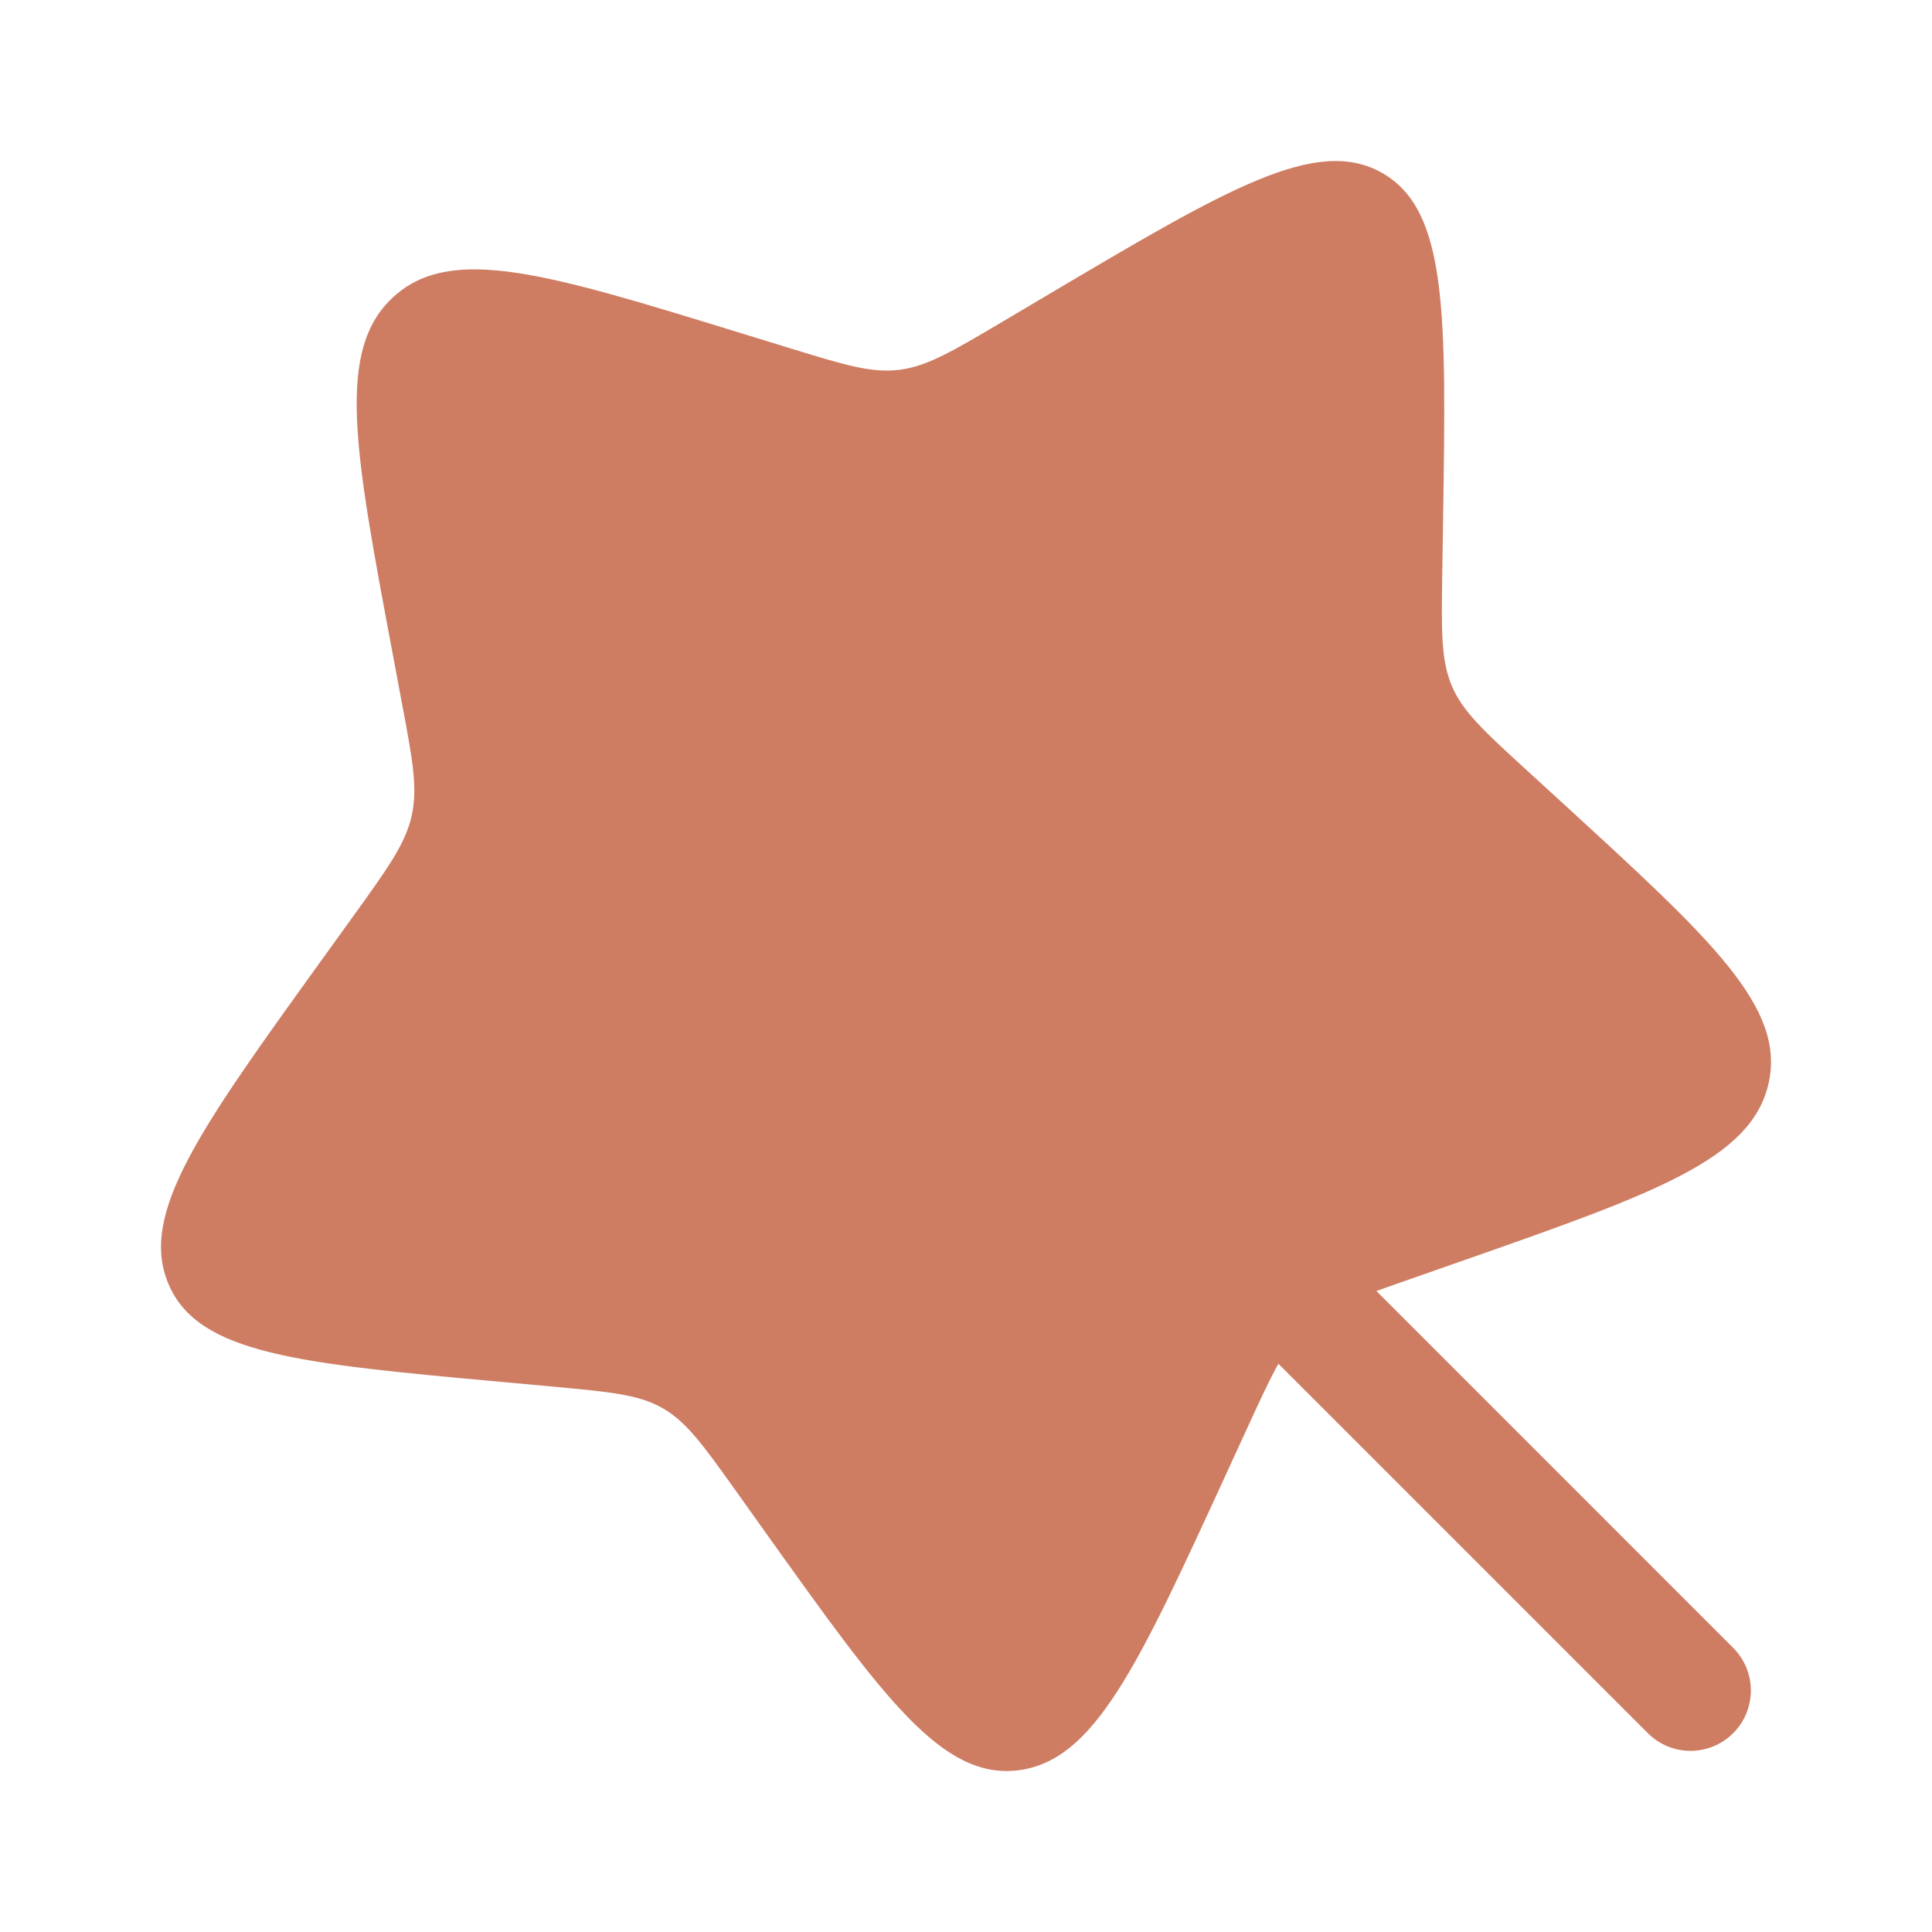
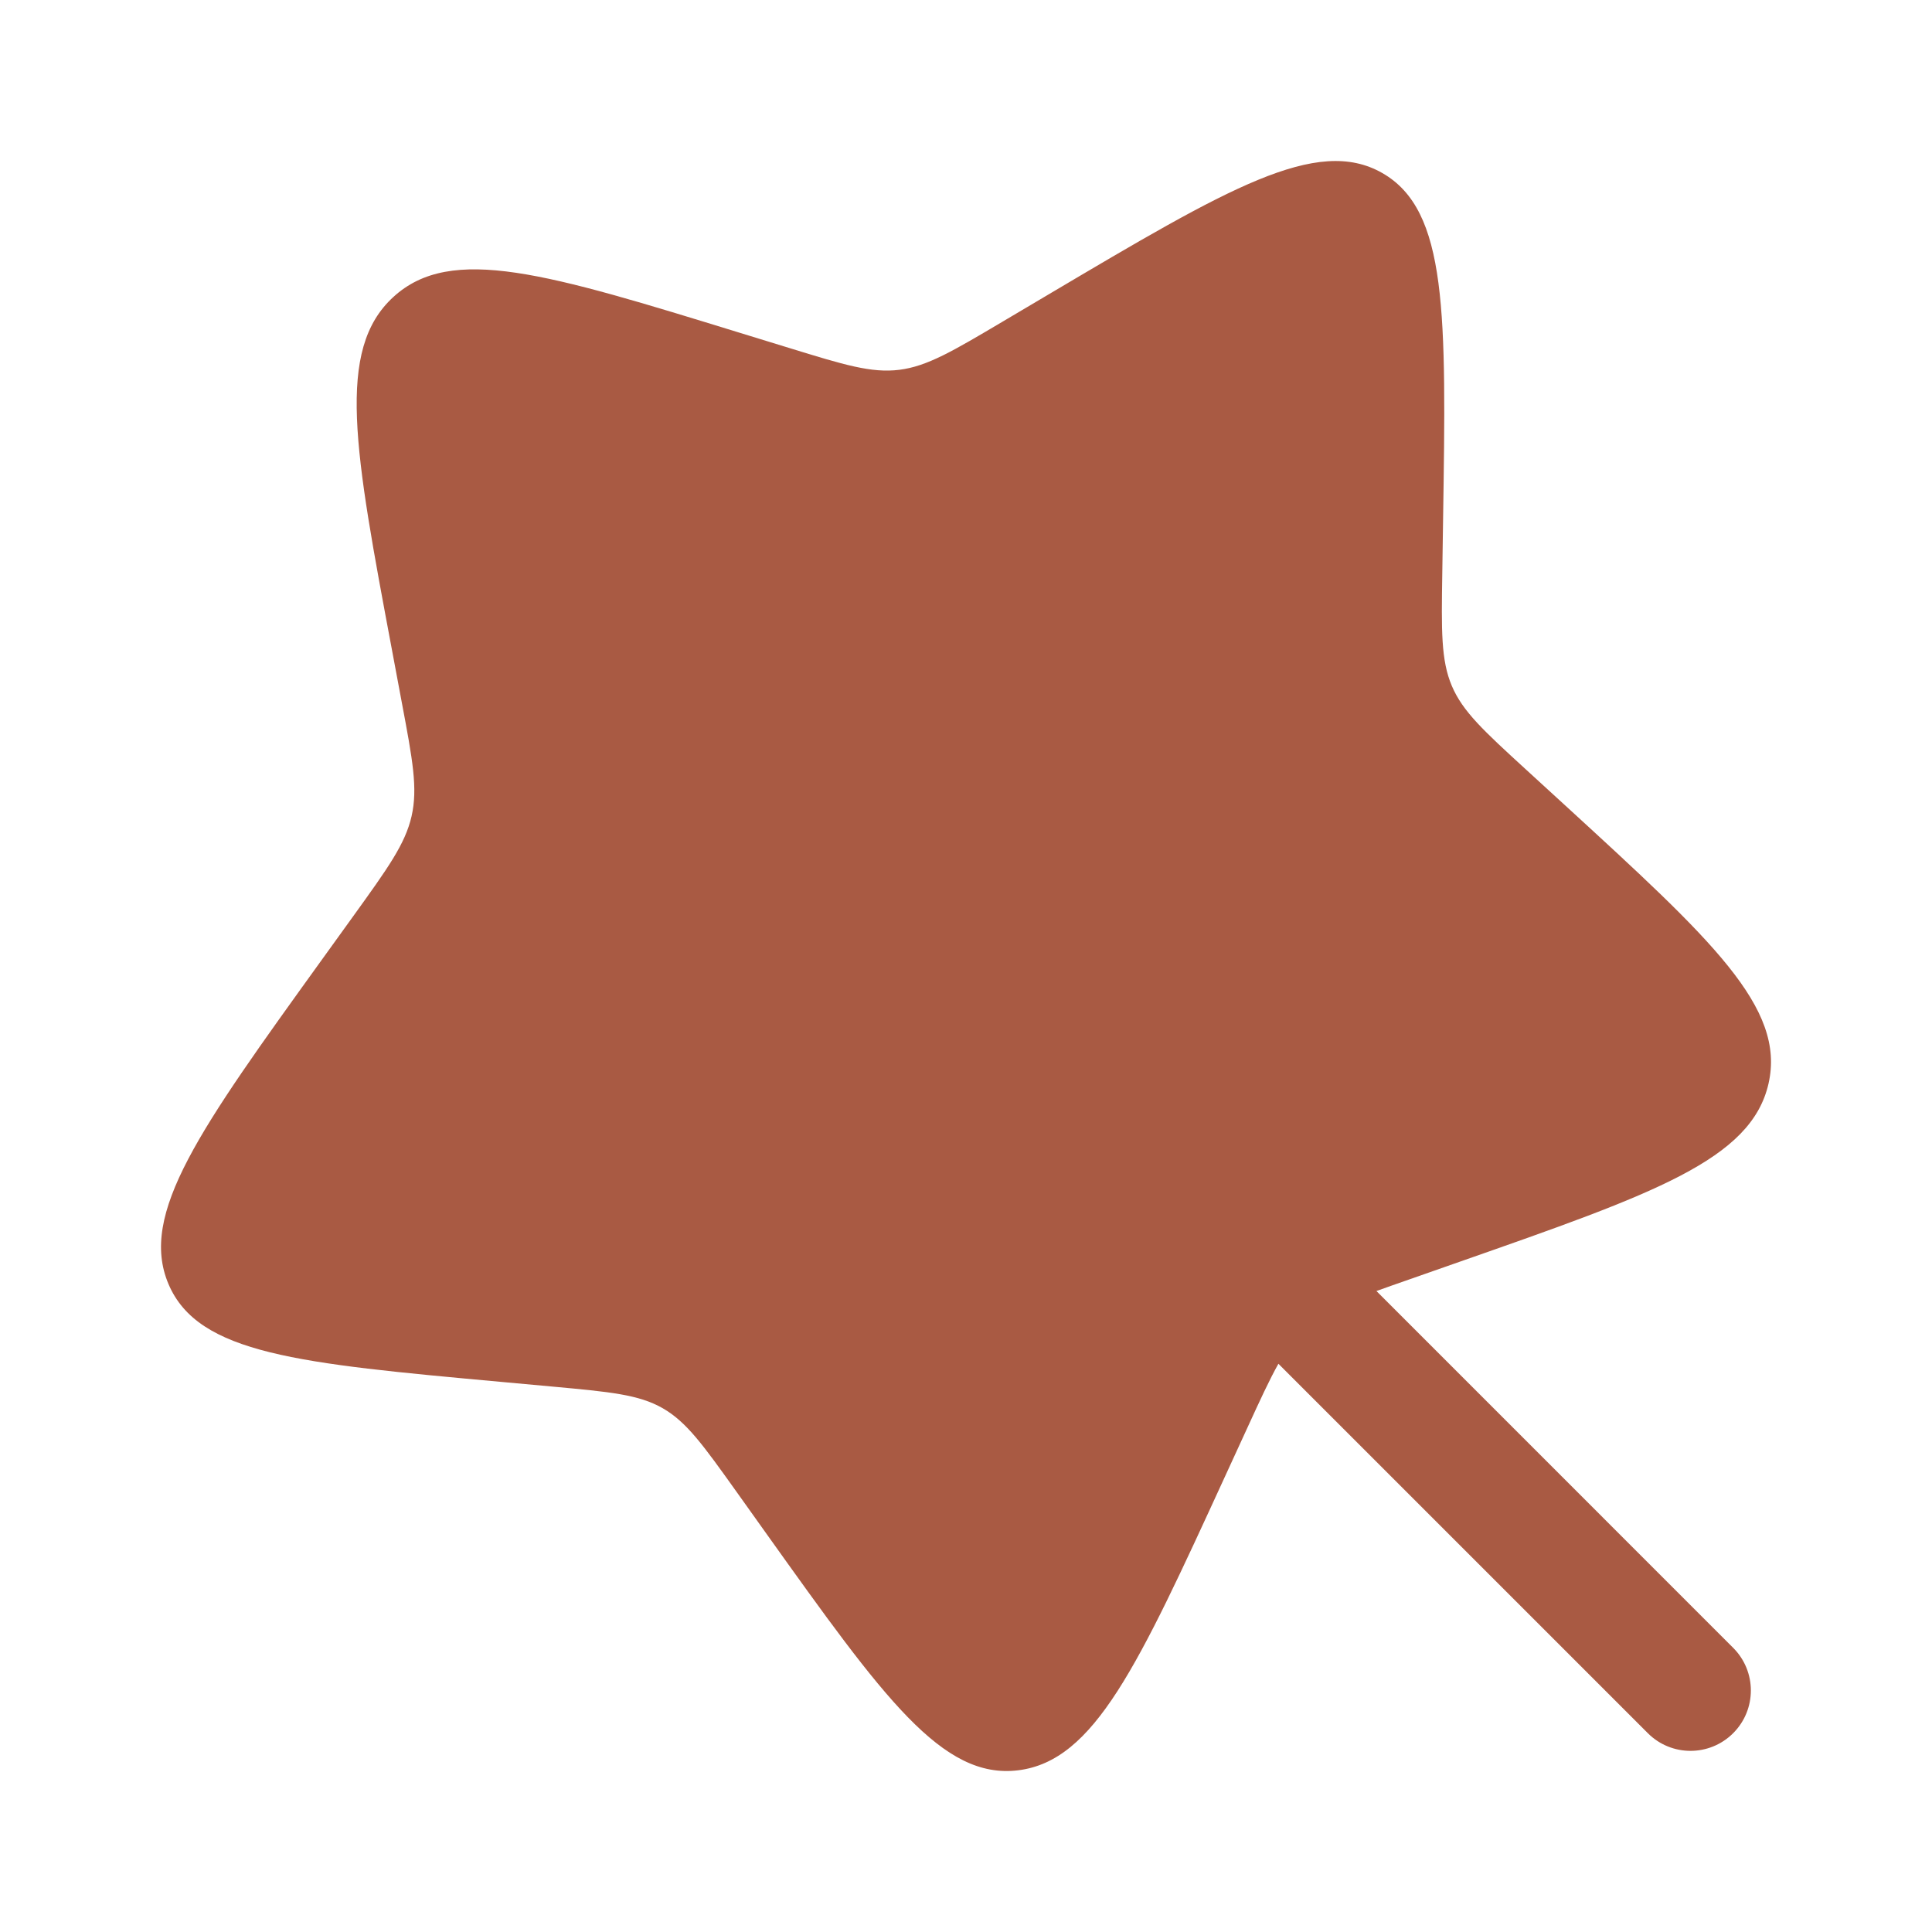
<svg xmlns="http://www.w3.org/2000/svg" width="34" height="34" viewBox="0 0 34 34" fill="none">
-   <path d="M18.467 5.173L17.655 5.654C16.764 6.182 16.318 6.446 15.827 6.508C15.335 6.569 14.854 6.421 13.893 6.125L13.017 5.856C9.633 4.814 7.941 4.294 6.924 5.225C5.906 6.155 6.238 7.922 6.901 11.454L7.072 12.368C7.261 13.371 7.355 13.873 7.243 14.364C7.131 14.854 6.826 15.277 6.216 16.124L5.661 16.894C3.514 19.873 2.441 21.362 2.965 22.597C3.488 23.831 5.262 23.994 8.81 24.318L9.728 24.402C10.736 24.495 11.24 24.541 11.662 24.782C12.084 25.024 12.376 25.433 12.961 26.252L13.493 26.998C15.551 29.88 16.58 31.321 17.921 31.154C19.262 30.986 20.026 29.32 21.556 25.988L21.952 25.126C22.174 24.642 22.339 24.282 22.498 24L28.999 30.501C29.414 30.916 30.086 30.916 30.501 30.501C30.916 30.086 30.916 29.414 30.501 28.999L24.223 22.72C24.396 22.657 24.589 22.59 24.806 22.514L25.69 22.204C29.109 21.007 30.818 20.408 31.123 19.07C31.428 17.731 30.127 16.54 27.525 14.156L26.851 13.539C26.112 12.862 25.742 12.523 25.55 12.071C25.358 11.618 25.366 11.104 25.382 10.075L25.396 9.137C25.451 5.515 25.479 3.704 24.326 3.045C23.174 2.386 21.605 3.315 18.467 5.173Z" fill="#CE7D63" />
+   <path d="M18.467 5.173L17.655 5.654C16.764 6.182 16.318 6.446 15.827 6.508C15.335 6.569 14.854 6.421 13.893 6.125L13.017 5.856C9.633 4.814 7.941 4.294 6.924 5.225C5.906 6.155 6.238 7.922 6.901 11.454L7.072 12.368C7.261 13.371 7.355 13.873 7.243 14.364C7.131 14.854 6.826 15.277 6.216 16.124L5.661 16.894C3.514 19.873 2.441 21.362 2.965 22.597C3.488 23.831 5.262 23.994 8.81 24.318L9.728 24.402C10.736 24.495 11.24 24.541 11.662 24.782C12.084 25.024 12.376 25.433 12.961 26.252L13.493 26.998C15.551 29.88 16.58 31.321 17.921 31.154C19.262 30.986 20.026 29.32 21.556 25.988L21.952 25.126C22.174 24.642 22.339 24.282 22.498 24L28.999 30.501C29.414 30.916 30.086 30.916 30.501 30.501C30.916 30.086 30.916 29.414 30.501 28.999L24.223 22.72C24.396 22.657 24.589 22.59 24.806 22.514L25.69 22.204C29.109 21.007 30.818 20.408 31.123 19.07C31.428 17.731 30.127 16.54 27.525 14.156L26.851 13.539C26.112 12.862 25.742 12.523 25.55 12.071C25.358 11.618 25.366 11.104 25.382 10.075L25.396 9.137C25.451 5.515 25.479 3.704 24.326 3.045C23.174 2.386 21.605 3.315 18.467 5.173Z" fill="#A95A43" />
</svg>
